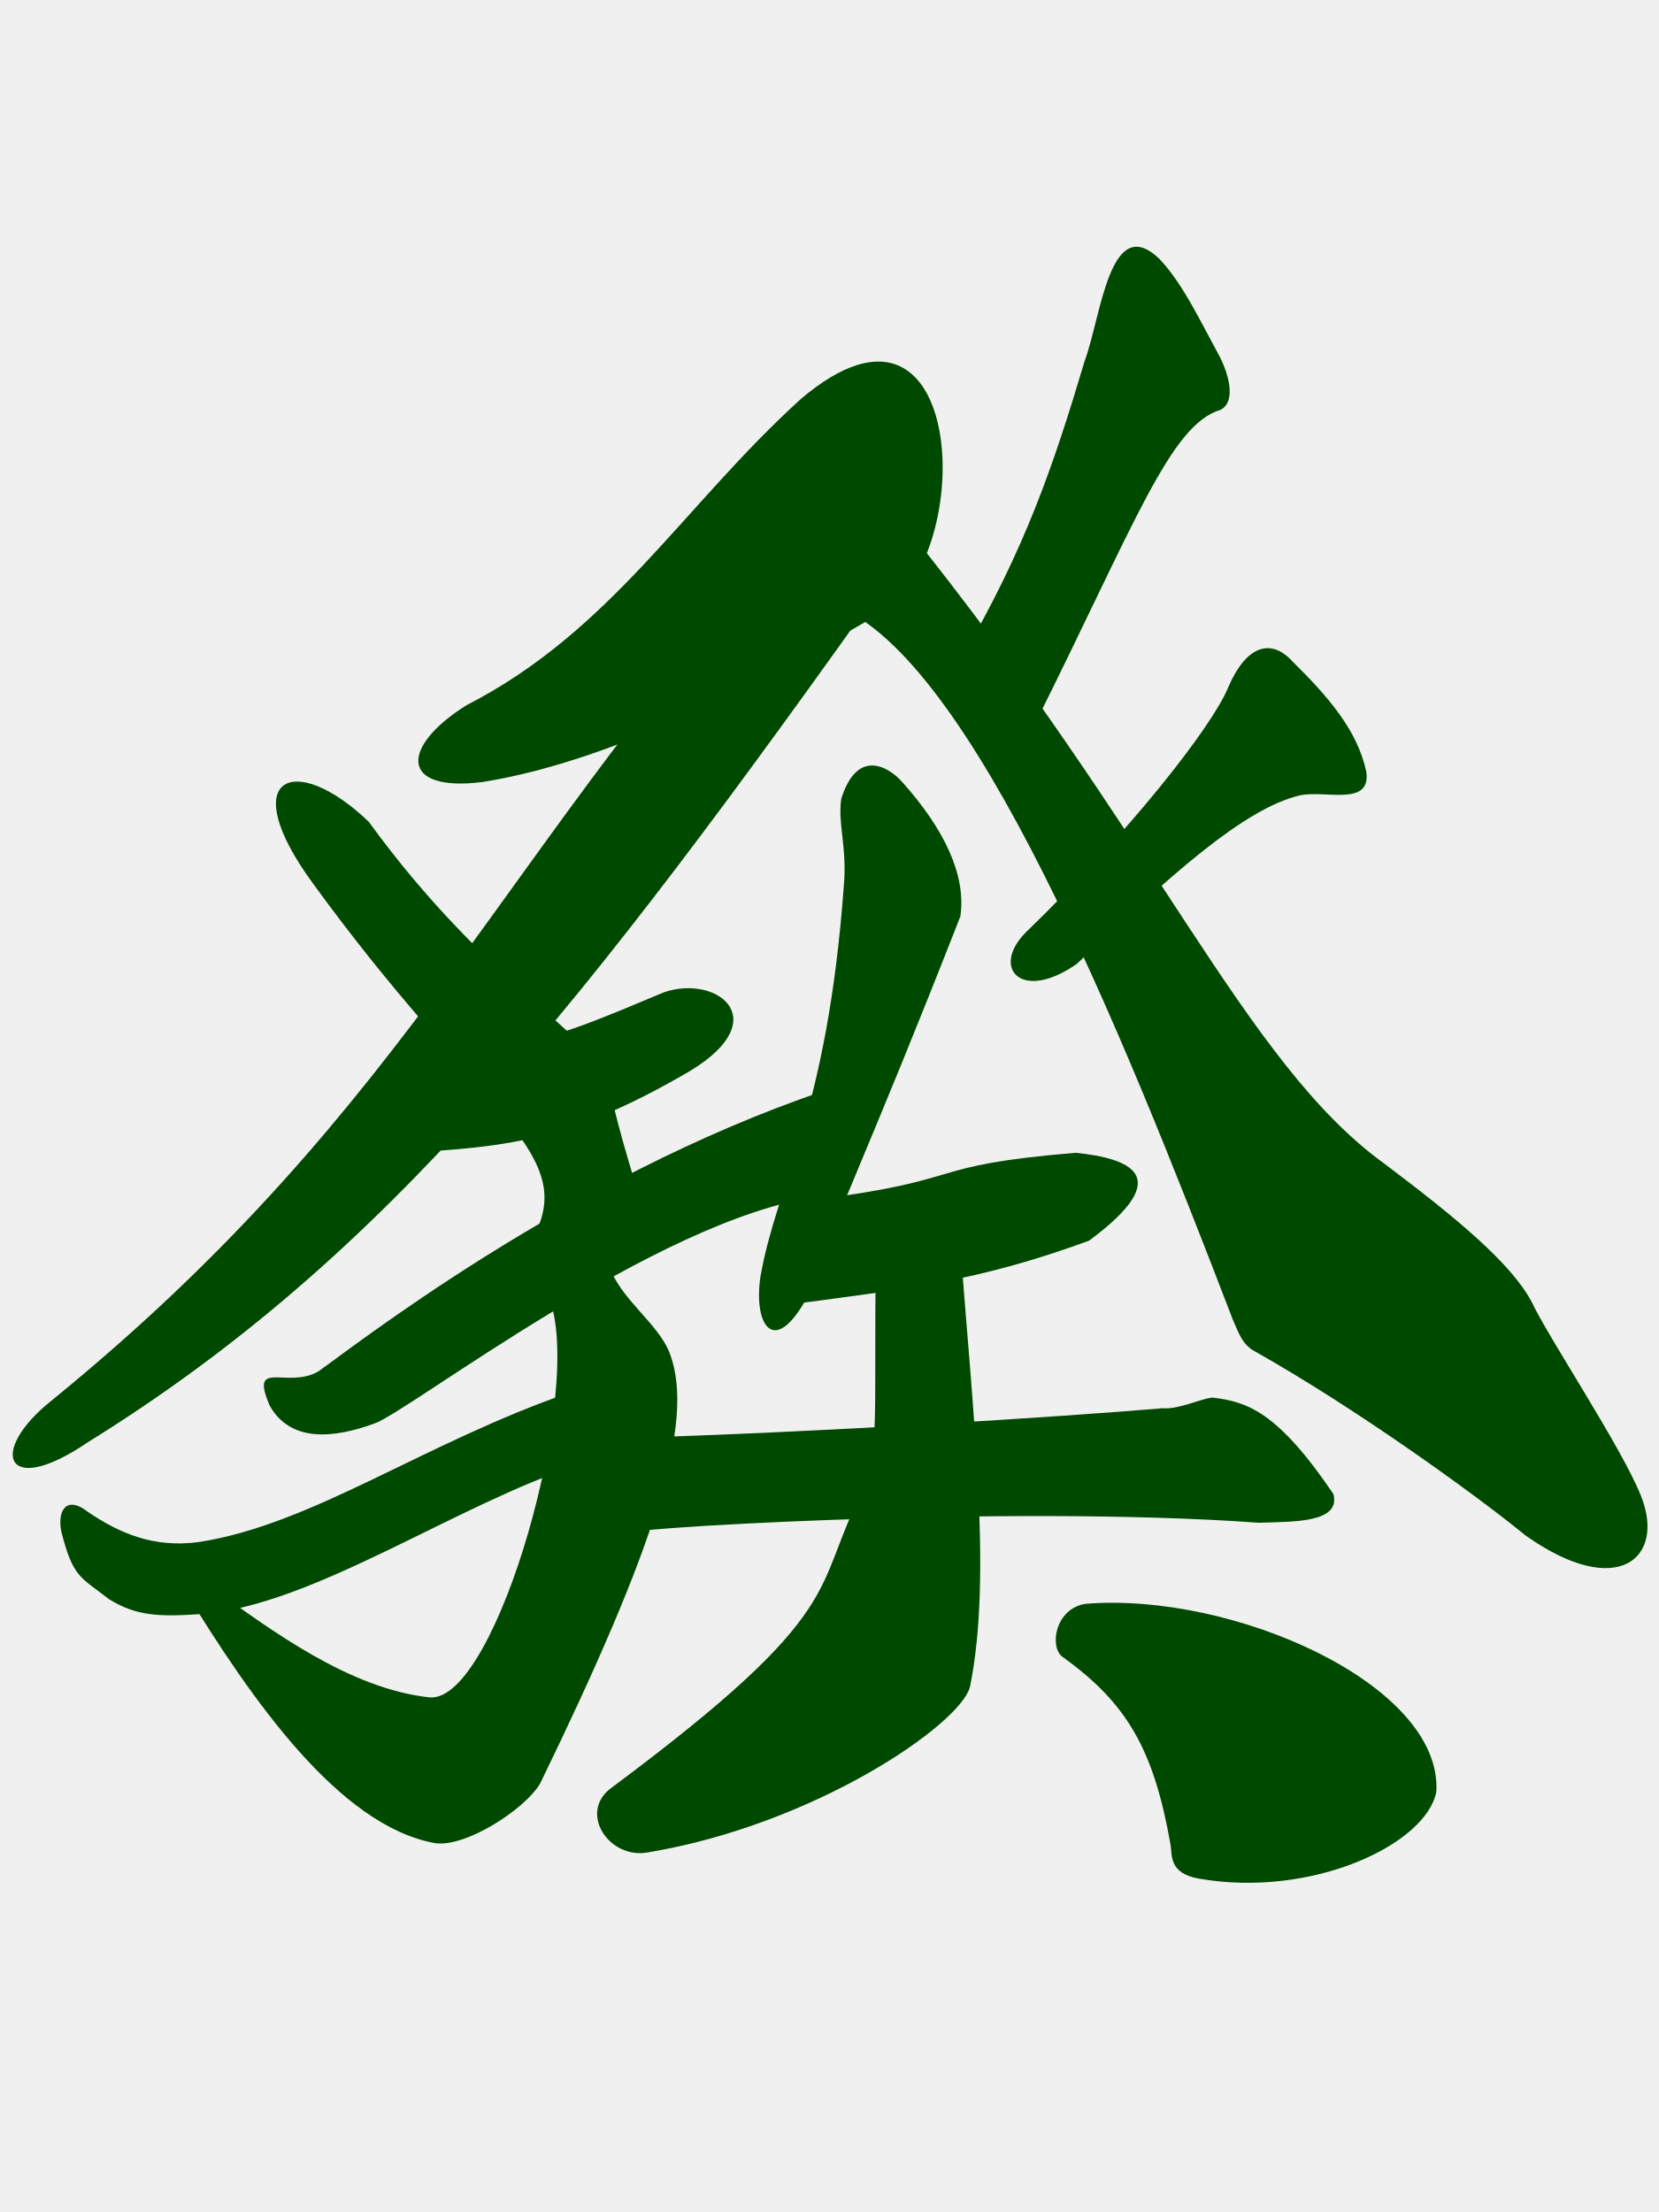
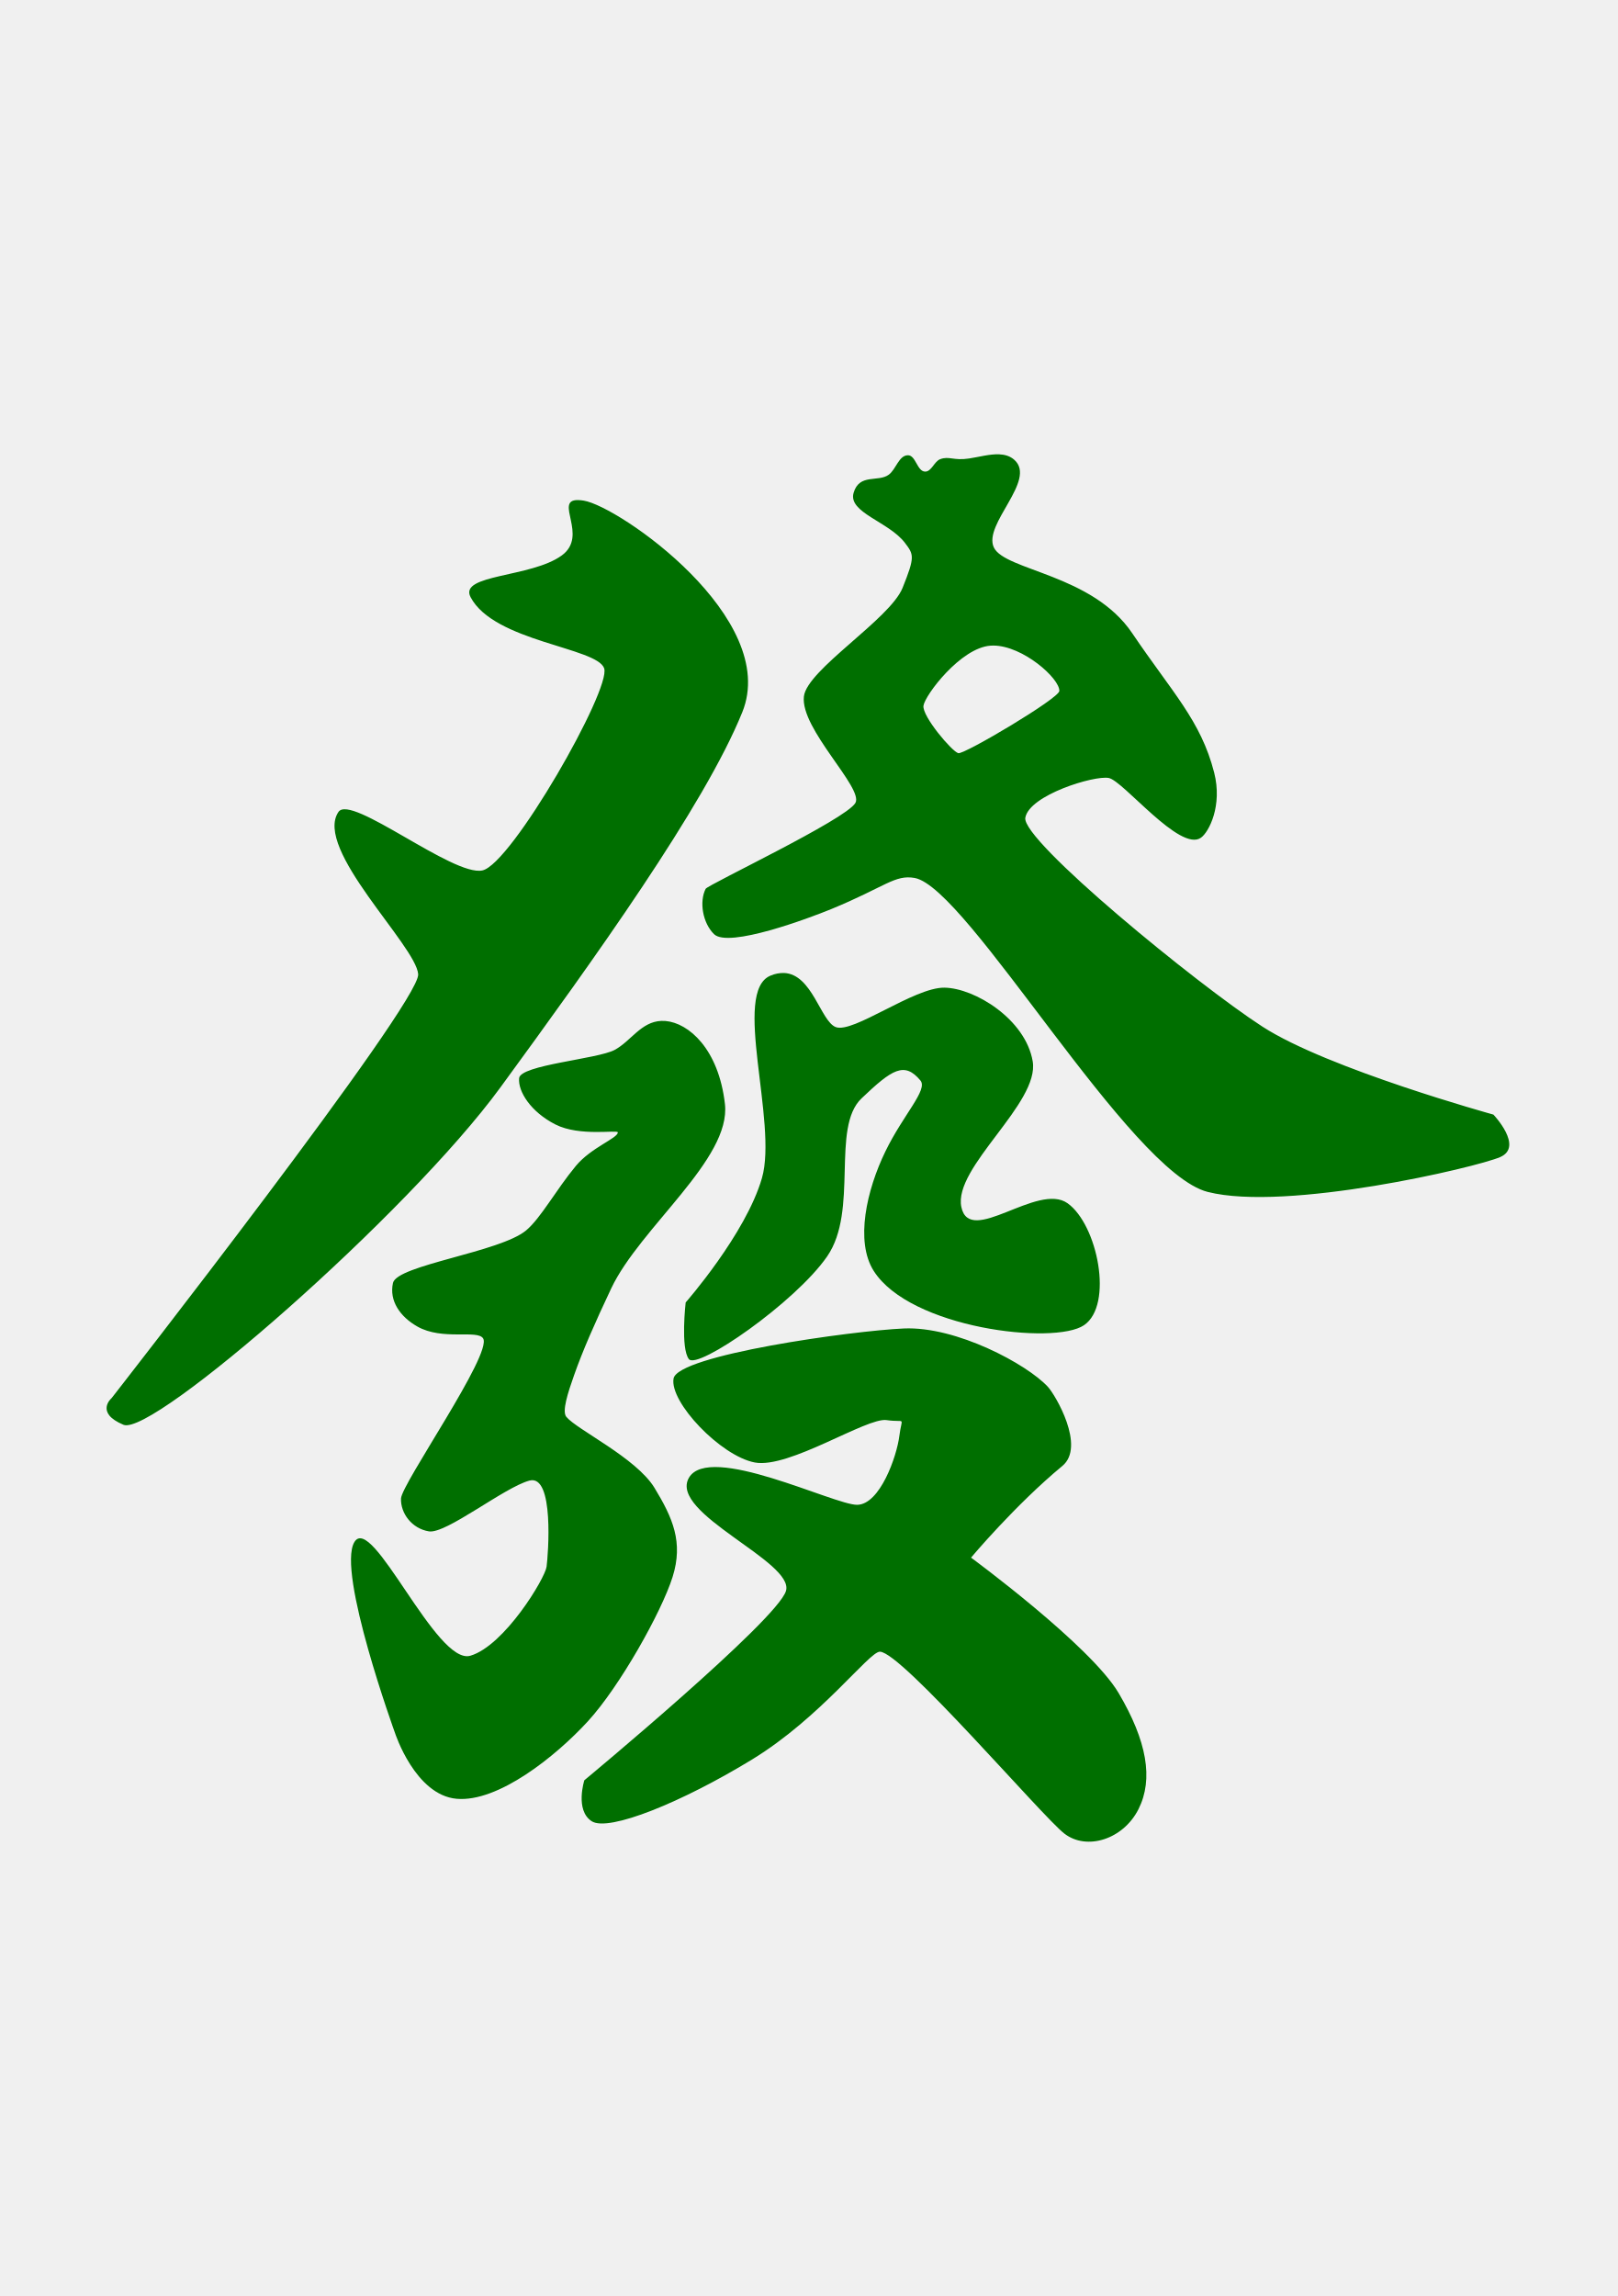
- <svg xmlns="http://www.w3.org/2000/svg" xmlns:ns1="http://www.openswatchbook.org/uri/2009/osb" width="300" height="400" viewBox="0 0 300 400" id="svg2" version="1.1">
-   <defs id="defs4">
-     <linearGradient id="linearGradient10055" ns1:paint="solid">
-       <stop style="stop-color:#000000;stop-opacity:1;" offset="0" id="stop10057" />
-     </linearGradient>
-     <marker orient="auto" refY="0" refX="0" id="Arrow1Lstart" style="overflow:visible">
-       <path id="path4978" d="M 0,0 5,-5 -12.5,0 5,5 0,0 Z" style="fill:#000000;fill-opacity:1;fill-rule:evenodd;stroke:#ff5c00;stroke-width:1pt;stroke-opacity:1" transform="matrix(0.8,0,0,0.8,10,0)" />
-     </marker>
-     <clipPath clipPathUnits="userSpaceOnUse" id="clipPath4243">
-       <circle style="opacity:1;fill:#000000;fill-opacity:0.297;fill-rule:nonzero;stroke:#000000;stroke-width:19.133;stroke-linecap:butt;stroke-linejoin:round;stroke-miterlimit:4;stroke-dasharray:none;stroke-dashoffset:0;stroke-opacity:1" id="circle4245" cx="-264.66" cy="-198.207" r="293.954" />
+ <svg xmlns="http://www.w3.org/2000/svg" width="296" height="420" fill="none">
+   <g clip-path="url(#a)">
+     <path d="M182.806 83.107c-1.741-.072-3.714.491-5.515.764-2.847.436-3.62-.486-5.268.12-1.127.414-1.597 2.327-2.8 2.275-1.439-.055-1.682-3.01-3.125-2.988-1.665.026-2.156 2.57-3.496 3.556-1.943 1.43-5.379-.29-6.434 3.321-1.054 3.612 6.421 5.251 9.383 9.14 1.644 2.165 1.879 2.519-.426 8.248-2.31 5.725-17.482 14.95-18.05 19.85-.691 5.939 10.972 16.769 9.422 19.484-1.725 3.031-27.023 14.971-27.398 15.714-1.187 2.331-.572 6.207 1.528 8.286 2.63 2.604 17.383-2.907 21.481-4.593 9.832-4.047 11.595-6.335 15.241-5.678 9.652 1.75 39.248 53.78 53.609 57.43 14.365 3.65 49.17-4.482 53.516-6.382 4.341-1.904-1.255-7.765-1.255-7.765s-30.271-8.35-42.233-16.077c-11.962-7.727-44.124-34.075-43.403-38.224.726-4.15 12.603-7.778 15.262-7.275 2.66.5 13.042 13.618 16.862 10.933 1.482-1.041 3.971-5.891 2.425-11.923-2.433-9.52-7.684-14.664-14.992-25.494-7.305-10.831-23.3-11.437-25.315-15.689-2.007-4.256 7.906-12.299 3.756-16.017-.781-.7-1.737-.969-2.775-1.016zm-77.067 8.368c-4.491-.052 2.015 6.522-2.971 10.138-5.601 4.069-18.886 3.407-16.675 7.62 4.29 8.175 23.134 9.191 24.44 13.021 1.311 3.829-16.94 35.799-22.271 36.969-5.332 1.174-24.051-14.045-26.335-10.707-4.61 6.745 14.19 24.449 14.582 29.695.393 5.251-56.09 77.542-56.09 77.542s-3.141 2.655 2.173 4.879c5.315 2.224 51.996-38.502 68.97-61.729 16.969-23.228 37.285-51.441 44.239-68.615 6.958-17.174-22.549-37.67-29.008-38.711-.348-.06-.7-.094-1.054-.102zm76.009 26.616c5.396.03 12.132 6.011 12.06 8.304-.043 1.357-17.35 11.615-18.472 11.38-1.119-.234-6.66-6.762-6.386-8.683.268-1.921 6.804-10.608 12.277-10.984.171-.012.341-.017.521-.017zm-38.306 59.894a5.926 5.926 0 0 0-2.441.469c-7.181 2.869 1.357 26.831-1.606 37.064-2.962 10.232-13.95 22.736-13.95 22.736s-.965 8.35.589 10.369c1.558 2.02 19.479-10.373 25.293-18.792 5.815-8.418.658-23.534 6.293-28.909s7.85-6.762 10.775-3.27c1.421 1.699-3.134 6.228-6.4 12.948-3.449 7.086-5.575 16.478-2.151 21.878 6.664 10.515 33.041 13.631 38.48 9.934 5.435-3.701 2.476-18.391-3.005-22.301s-17.9 7.983-19.437.696c-1.537-7.283 14.378-19.001 13.05-26.681-1.323-7.684-10.608-13.388-16.158-13.456-5.545-.073-16.734 8.461-19.889 7.206-2.757-1.097-4.29-9.682-9.443-9.891zm-22.454 8.764c-3.706.145-5.58 3.731-8.543 5.311-3.159 1.682-17.246 2.736-17.472 5.169-.227 2.434 2.134 6.173 6.642 8.466 4.448 2.262 11.411.922 11.415 1.451 0 1.063-4.879 2.758-7.671 6.126-3.65 4.401-6.403 9.541-9.106 11.804-4.78 3.991-23.633 6.331-24.358 9.613-.726 3.283 1.323 6.182 4.452 7.962 4.61 2.625 10.984.521 12.039 2.177 1.758 2.792-14.933 26.613-15.023 29.298-.085 2.685 1.964 5.486 5.102 6.002 3.133.517 13.805-8.064 18.399-9.289 4.593-1.221 3.419 13.631 3.133 15.757-.281 2.126-7.71 14.446-13.942 16.282-6.233 1.835-18.011-26.267-21.234-20.769-3.227 5.499 7.454 34.92 7.454 34.92s3.67 11.334 11.261 12.017c7.595.683 18.156-7.782 24.017-14.173 5.862-6.395 13.494-20.047 15.497-26.403 2.002-6.357.025-10.818-3.313-16.308-3.343-5.485-14.207-10.638-16.128-12.986-.82-1.003.269-4.354 1.43-7.641 1.554-4.419 3.769-9.477 6.788-15.859 5.272-11.142 21.955-23.642 20.802-33.725-1.153-10.079-6.642-14.826-10.873-15.185a6.79 6.79 0 0 0-.768-.017zm44.367 56.265c-9.584.435-41.358 4.867-42.126 9.157-.769 4.294 8.598 14.16 14.852 15.355 6.249 1.196 20.478-8.282 24.119-7.752 3.646.529 2.801-.845 2.34 2.881-.461 3.727-3.539 12.56-7.719 12.615-4.183.056-27.125-11.419-30.8-4.913-3.672 6.501 19.364 15.308 17.776 20.661-1.584 5.362-36.893 34.643-36.893 34.643s-1.746 5.486 1.345 7.488c3.091 2.006 16.564-3.484 29.353-11.296 12.594-7.697 21.401-19.723 23.373-19.714 3.974.03 29.652 30.088 33.738 33.264 4.085 3.176 10.779 1.084 13.571-4.449 2.792-5.532 1.524-12.512-3.621-21.238-5.144-8.721-27.009-24.785-27.009-24.785s8.055-9.614 16.709-16.773c4.294-3.552-1.281-12.99-2.652-14.472-3.842-4.158-16.777-11.099-26.356-10.672z" fill="#006F00" />
+   </g>
+   <defs>
+     <clipPath id="a">
+       <path fill="#fff" transform="translate(19.497 83.103)" d="M0 0h256.63v253.794H0z" />
    </clipPath>
-     <clipPath clipPathUnits="userSpaceOnUse" id="clipPath7847">
-       <ellipse style="opacity:1;fill:#822600;fill-opacity:1;fill-rule:nonzero;stroke:none;stroke-width:12;stroke-linecap:round;stroke-linejoin:round;stroke-miterlimit:4;stroke-dasharray:none;stroke-dashoffset:0;stroke-opacity:1" id="ellipse7849" cx="394" cy="552.362" rx="349.495" ry="216" />
-     </clipPath>
-     <clipPath clipPathUnits="userSpaceOnUse" id="clipPath4243-1">
-       <circle style="opacity:1;fill:#000000;fill-opacity:0.297;fill-rule:nonzero;stroke:#000000;stroke-width:19.133;stroke-linecap:butt;stroke-linejoin:round;stroke-miterlimit:4;stroke-dasharray:none;stroke-dashoffset:0;stroke-opacity:1" id="circle4245-4" cx="-264.66" cy="-198.207" r="293.954" />
-     </clipPath>
-     <clipPath clipPathUnits="userSpaceOnUse" id="clipPath7876">
-       <circle style="opacity:1;fill:#000000;fill-opacity:0.297;fill-rule:nonzero;stroke:#000000;stroke-width:19.133;stroke-linecap:butt;stroke-linejoin:round;stroke-miterlimit:4;stroke-dasharray:none;stroke-dashoffset:0;stroke-opacity:1" id="circle7878" cx="-264.66" cy="-198.207" r="293.954" />
-     </clipPath>
-     <clipPath clipPathUnits="userSpaceOnUse" id="clipPath14693">
-       <rect style="opacity:1;fill:#a53c3c;fill-opacity:1;fill-rule:nonzero;stroke:none;stroke-width:8;stroke-linecap:round;stroke-linejoin:round;stroke-miterlimit:4;stroke-dasharray:none;stroke-dashoffset:0;stroke-opacity:1" id="rect14695" width="131.784" height="168.821" x="-332.596" y="383.498" rx="1.255" ry="3.751" transform="matrix(0.9993908,-0.03489951,0.03489951,0.9993908,0,0)" />
-     </clipPath>
-     <clipPath clipPathUnits="userSpaceOnUse" id="clipPath14952">
-       <ellipse style="opacity:1;fill:#a53c3c;fill-opacity:1;fill-rule:nonzero;stroke:none;stroke-width:7;stroke-linecap:round;stroke-linejoin:round;stroke-miterlimit:4;stroke-dasharray:none;stroke-dashoffset:0;stroke-opacity:1" id="ellipse14954" cx="-271.344" cy="647.256" rx="69.057" ry="116.911" transform="matrix(0.9993908,-0.03489951,0.03489951,0.9993908,0,0)" />
-     </clipPath>
-     <pattern y="0" x="0" height="6" width="6" patternUnits="userSpaceOnUse" id="EMFhbasepattern" />
  </defs>
-   <g id="layer1" transform="translate(0,-652.3622)">
-     <g id="g8214" transform="matrix(0.7114244,0,0,0.7114244,-140.4298,448.293)">
-       <path id="path8167" d="m 409.81,440.814 c 34.623,13.502 72.537,107.465 100.966,181.52 1.391,3.013 2.238,6.281 5.699,8.071 25.981,14.66 56.135,36.472 68.7,46.743 23.444,16.6 35.691,5.68 29.305,-10.12 -4.824,-12.172 -23.578,-40.29 -27.773,-49.287 -5.349,-9.978 -19.29,-21.423 -37.286,-34.999 -35.855,-25.865 -57.629,-82.487 -122.287,-162.606 -3.152,-2.99 -19.008,14.443 -17.324,20.678 z" style="fill:#004900;fill-opacity:1;fill-rule:evenodd;stroke:none;stroke-width:1px;stroke-linecap:butt;stroke-linejoin:miter;stroke-opacity:1" />
-       <path id="path8169" d="m 423.617,432.983 c -78.385,110.341 -127.938,173.347 -203.966,220.501 -21.022,14.303 -25.419,2.341 -9.192,-10.607 93.497,-76.129 113.842,-140.111 192.053,-224.68 z" style="fill:#004900;fill-opacity:1;fill-rule:evenodd;stroke:none;stroke-width:1px;stroke-linecap:butt;stroke-linejoin:miter;stroke-opacity:1" />
-       <path id="path8171" d="m 401.083,388.142 c -30.084,27.275 -48.126,58.97 -85.147,77.979 -16.656,10.416 -17.189,22.165 4.093,19.502 34.748,-5.57 73.281,-26.556 101.811,-43.313 24.084,-14.968 21.091,-89.467 -20.757,-54.168 z" style="fill:#004900;fill-opacity:1;fill-rule:evenodd;stroke:none;stroke-width:1px;stroke-linecap:butt;stroke-linejoin:miter;stroke-opacity:1" />
-       <path id="path8173" d="m 473.088,378.629 c -8.021,26.87 -15.132,47.691 -31.252,75.391 l 18.53,17.014 c 25.673,-51.401 34.478,-76.259 47.314,-80.033 4.272,-2.32 1.633,-10.047 -0.565,-14.073 -4.613,-8.449 -9.26,-18.302 -15.066,-24.312 -12.599,-12.07 -14.785,14.812 -18.961,26.012 z" style="fill:#004900;fill-opacity:1;fill-rule:evenodd;stroke:none;stroke-width:1px;stroke-linecap:butt;stroke-linejoin:miter;stroke-opacity:1" />
-       <path id="path8175" d="m 525.866,454.912 c -5.541,-6.01 -11.798,-3.892 -16.342,6.767 -4.081,9.962 -25.347,37.038 -51.455,62.217 -8.908,9.082 -0.997,17.81 13.054,7.928 23.509,-22.225 42.38,-39.495 56.808,-42.844 6.558,-1.292 18.037,2.916 16.748,-6.01 -2.328,-10.736 -9.922,-19.256 -18.814,-28.057 z" style="fill:#004900;fill-opacity:1;fill-rule:evenodd;stroke:none;stroke-width:1px;stroke-linecap:butt;stroke-linejoin:miter;stroke-opacity:1" />
-       <path id="path8177" d="m 291.141,495.744 c -18.985,-18.224 -34.162,-11.582 -14.204,15.653 41.324,56.909 66.675,67.774 56.668,88.652 l 19.171,0.006 c 10.562,-11.407 6.781,-4.015 -0.958,-38.694 -2.206,-9.885 -31.089,-24.825 -60.677,-65.616 z" style="fill:#004900;fill-opacity:1;fill-rule:evenodd;stroke:none;stroke-width:1px;stroke-linecap:butt;stroke-linejoin:miter;stroke-opacity:1" />
-       <path id="path8179" d="m 312.32,554.817 -27.339,26.172 c 34.687,-2.843 50.37,-0.452 85.666,-20.679 24.818,-13.682 9.359,-25.978 -4.468,-21.25 -29.987,12.626 -28.043,11.234 -53.858,15.757 z" style="fill:#004900;fill-opacity:1;fill-rule:evenodd;stroke:none;stroke-width:1px;stroke-linecap:butt;stroke-linejoin:miter;stroke-opacity:1" />
-       <path id="path8181" d="m 278.308,635.425 c -7.825,4.639 -17.681,-3.49 -12.315,8.803 5.327,9.292 16.154,8.274 26.717,4.401 9.136,-3.389 71.715,-51.799 112.078,-57.507 l 2.143,-27.027 c -65.508,22.159 -120.91,66.042 -128.623,71.33 z" style="fill:#004900;fill-opacity:1;fill-rule:evenodd;stroke:none;stroke-width:1px;stroke-linecap:butt;stroke-linejoin:miter;stroke-opacity:1" />
-       <path id="path8183" d="m 426.866,485.782 c -3.191,-3.716 -11.419,-9.251 -15.636,4.08 -0.96,6.267 1.537,12.494 0.647,22.125 -4.212,57.883 -16.979,75.42 -21.179,99.269 -1.935,12.712 3.747,21.592 12.918,3.337 6.852,-20.535 14.513,-35.096 37.882,-94.819 1.556,-10.547 -4.223,-22.314 -14.632,-33.993 z" style="fill:#004900;fill-opacity:1;fill-rule:evenodd;stroke:none;stroke-width:1px;stroke-linecap:butt;stroke-linejoin:miter;stroke-opacity:1" />
-       <path id="path8185" d="m 352.09,608.309 -15.286,8.074 c 9.548,22.704 -13.156,103.218 -30.129,101.911 -20.396,-2.126 -40.398,-17.087 -55.567,-28.001 l -6.87,0.63 c 16.881,27.586 39.198,59.947 63.667,64.406 7.704,1.219 22.747,-8.454 26.735,-15.058 29.581,-60.787 39.331,-91.751 33.128,-109.085 -2.843,-7.944 -12.717,-13.94 -15.678,-22.876 z" style="fill:#004900;fill-opacity:1;fill-rule:evenodd;stroke:none;stroke-width:1px;stroke-linecap:butt;stroke-linejoin:miter;stroke-opacity:1" />
-       <path id="path8187" d="m 344.59,659.103 -2.102,-18.395 c -37.057,12.706 -65.78,33.735 -94.641,38.107 -11.476,1.54 -20.163,-2.306 -28.064,-7.633 -5.322,-4.257 -7.888,-0.637 -6.817,4.927 2.993,11.732 4.715,11.44 12.111,17.205 6.914,4.259 12.473,4.557 23.638,3.786 28.294,-2.22 64.481,-27.745 95.877,-37.997 z" style="fill:#004900;fill-opacity:1;fill-rule:evenodd;stroke:none;stroke-width:1px;stroke-linecap:butt;stroke-linejoin:miter;stroke-opacity:1" />
-       <path id="path8189" d="m 404.433,591.789 -8.731,26.949 c 32.171,-4.284 49.871,-6.046 78.518,-16.541 22.25,-16.457 10.383,-20.907 -3.401,-22.333 -39.388,3.283 -26.079,6.798 -66.387,11.926 z" style="fill:#004900;fill-opacity:1;fill-rule:evenodd;stroke:none;stroke-width:1px;stroke-linecap:butt;stroke-linejoin:miter;stroke-opacity:1" />
-       <path id="path8191" d="m 441.25,600.2 -21.25,5.982 c -0.493,41.257 0.968,49.103 -3.35,59.747 -13.116,25.029 -2.419,29.64 -63.805,75.315 -8.593,6.222 -0.715,18.324 9.282,16.441 42.482,-7.097 79.341,-32.537 81.813,-42.051 5.789,-28.218 0.609,-70.231 -2.69,-115.434 z" style="fill:#004900;fill-opacity:1;fill-rule:evenodd;stroke:none;stroke-width:1px;stroke-linecap:butt;stroke-linejoin:miter;stroke-opacity:1" />
-       <path id="path8193" d="m 355.046,652.395 -1.24,24.699 c -5.026,-1.644 99.956,-7.848 163.567,-3.189 8.388,-0.316 20.892,0.173 18.955,-7.292 -14.302,-21.139 -22.105,-23.508 -30.753,-24.521 -2.99,0.263 -8.586,3.052 -12.608,2.702 -25.404,2.159 -87.694,6.192 -137.921,7.601 z" style="fill:#004900;fill-opacity:1;fill-rule:evenodd;stroke:none;stroke-width:1px;stroke-linecap:butt;stroke-linejoin:miter;stroke-opacity:1" />
-       <path id="path8195" d="m 467.47,707.996 c 16.456,11.809 23.18,23.603 27.442,47.65 0.48,2.71 -0.54,7.365 7.273,8.724 28.717,5 57.747,-8.734 60.298,-22.096 1.599,-27.282 -51.934,-50.902 -89.276,-47.748 -7.694,1.29 -9.128,11.019 -5.737,13.471 z" style="fill:#004900;fill-opacity:1;fill-rule:evenodd;stroke:none;stroke-width:1px;stroke-linecap:butt;stroke-linejoin:miter;stroke-opacity:1" />
-     </g>
-   </g>
</svg>
